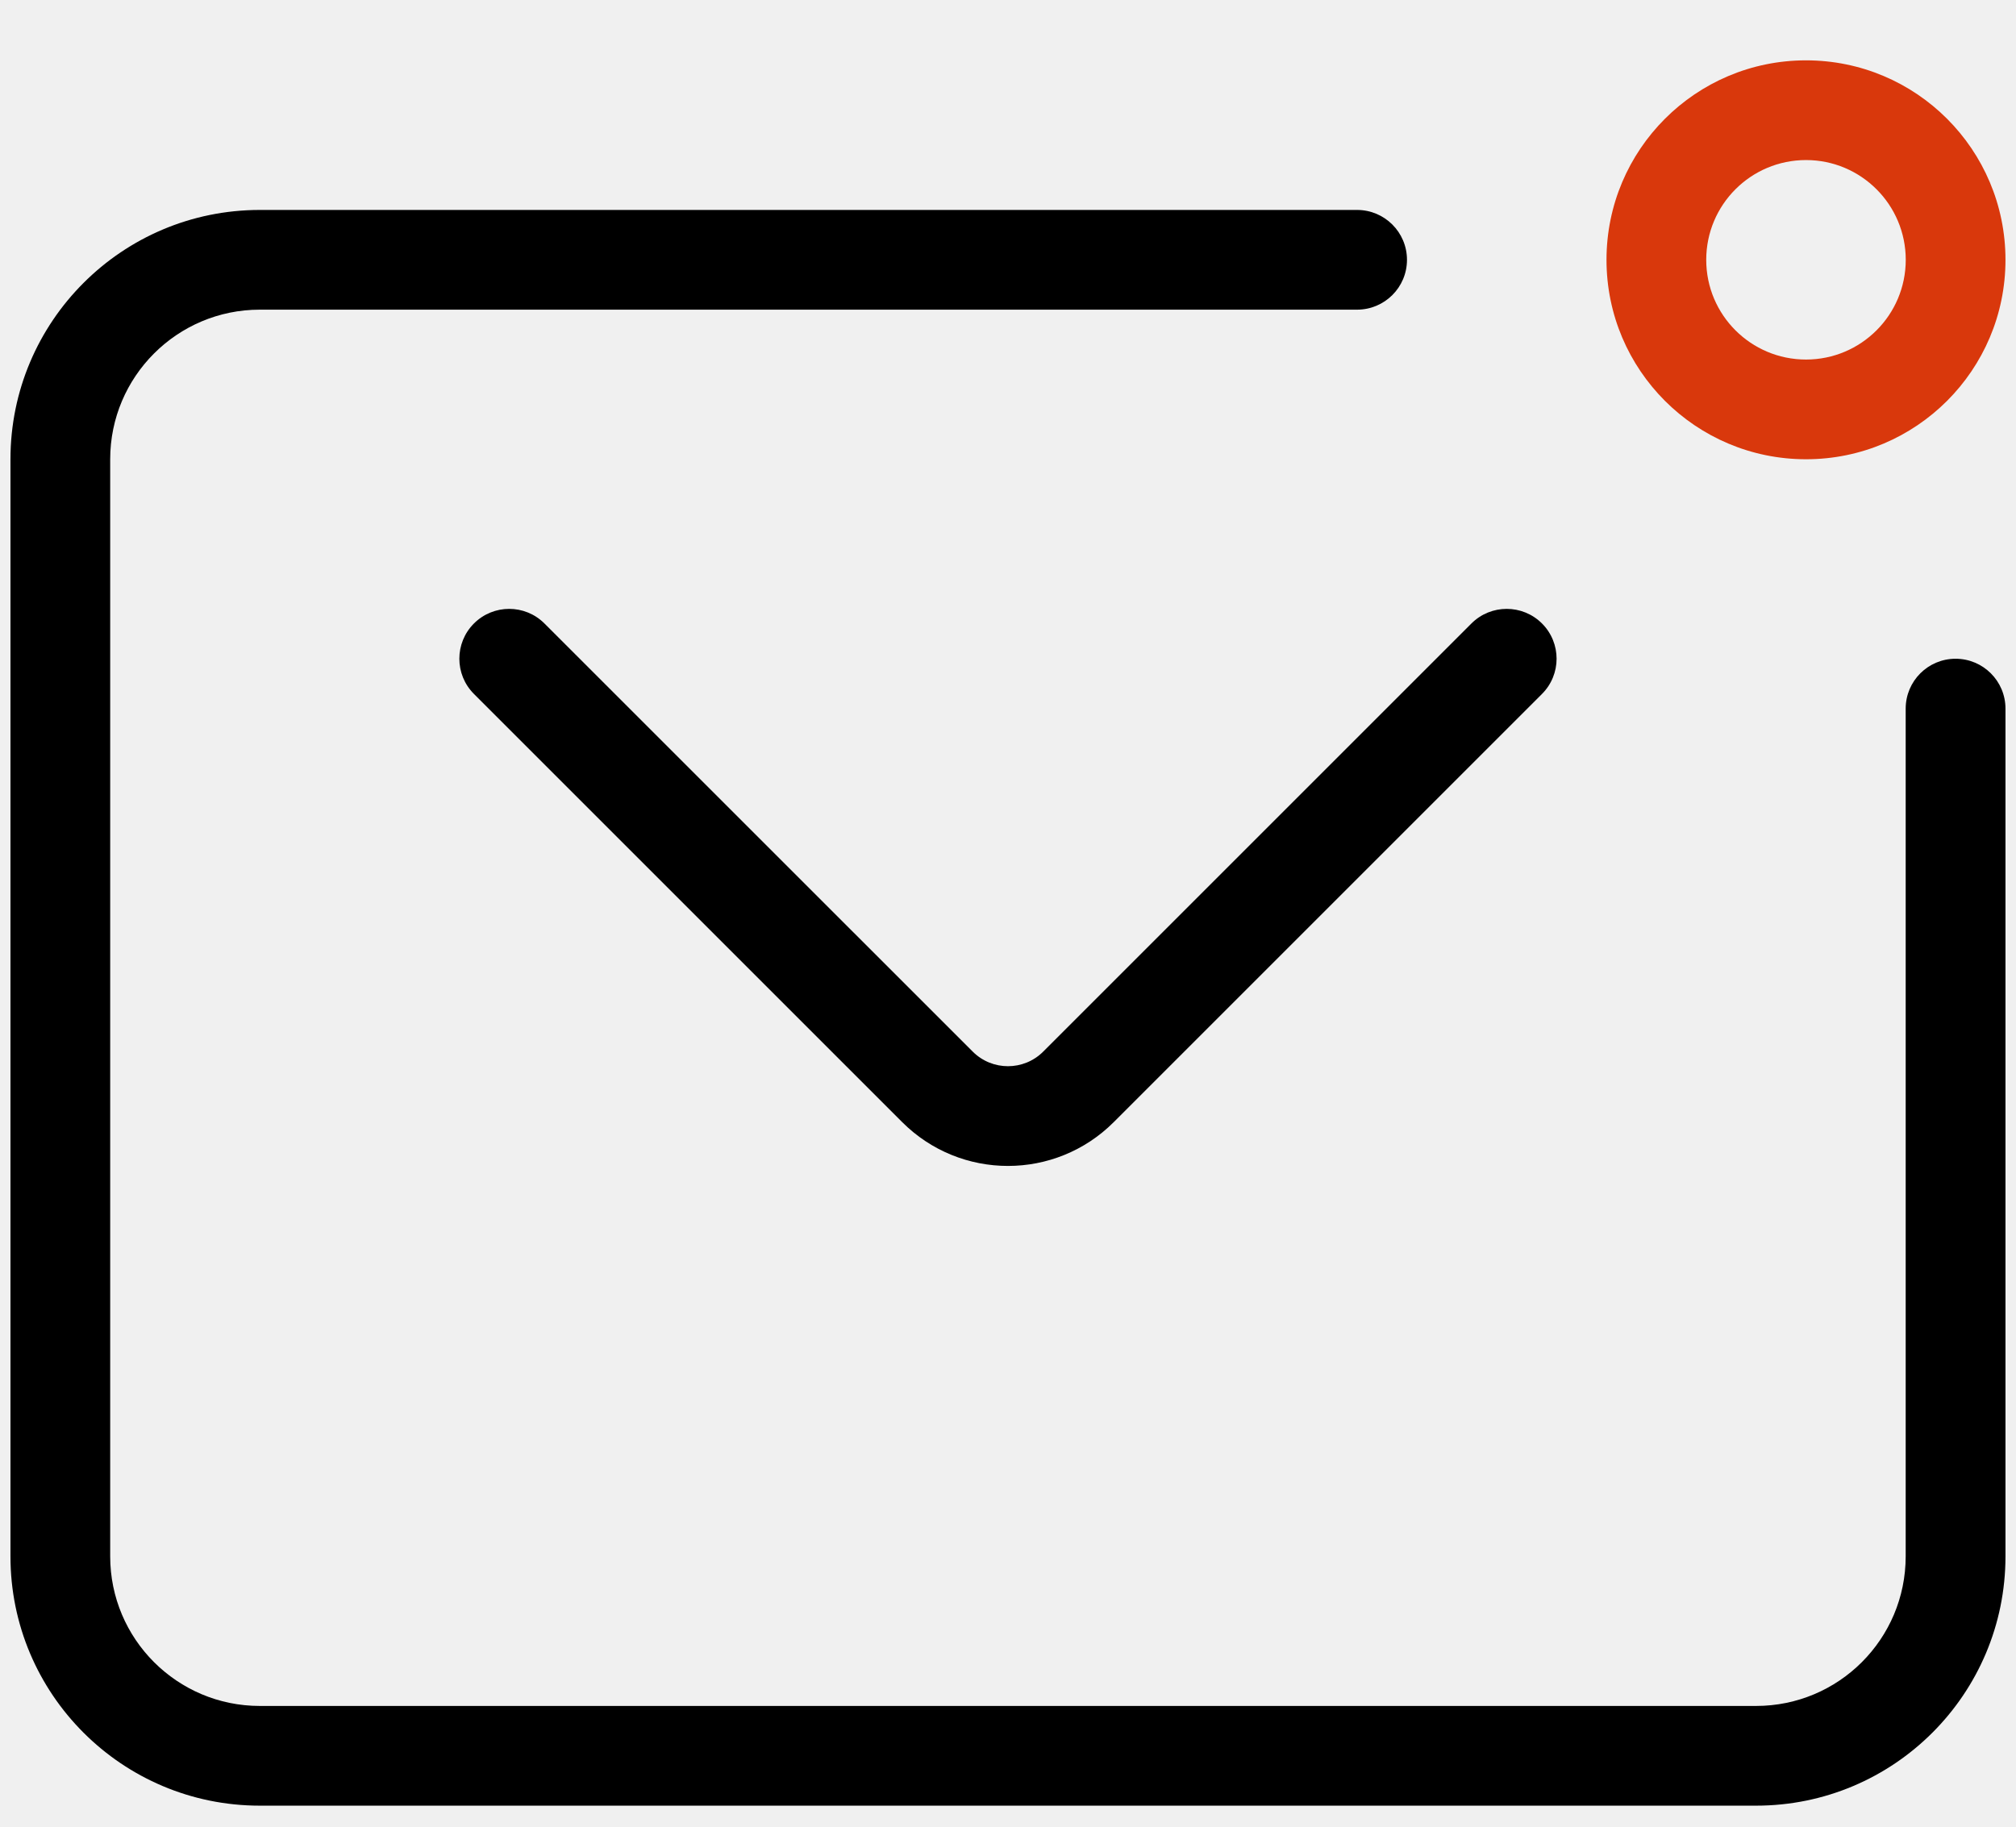
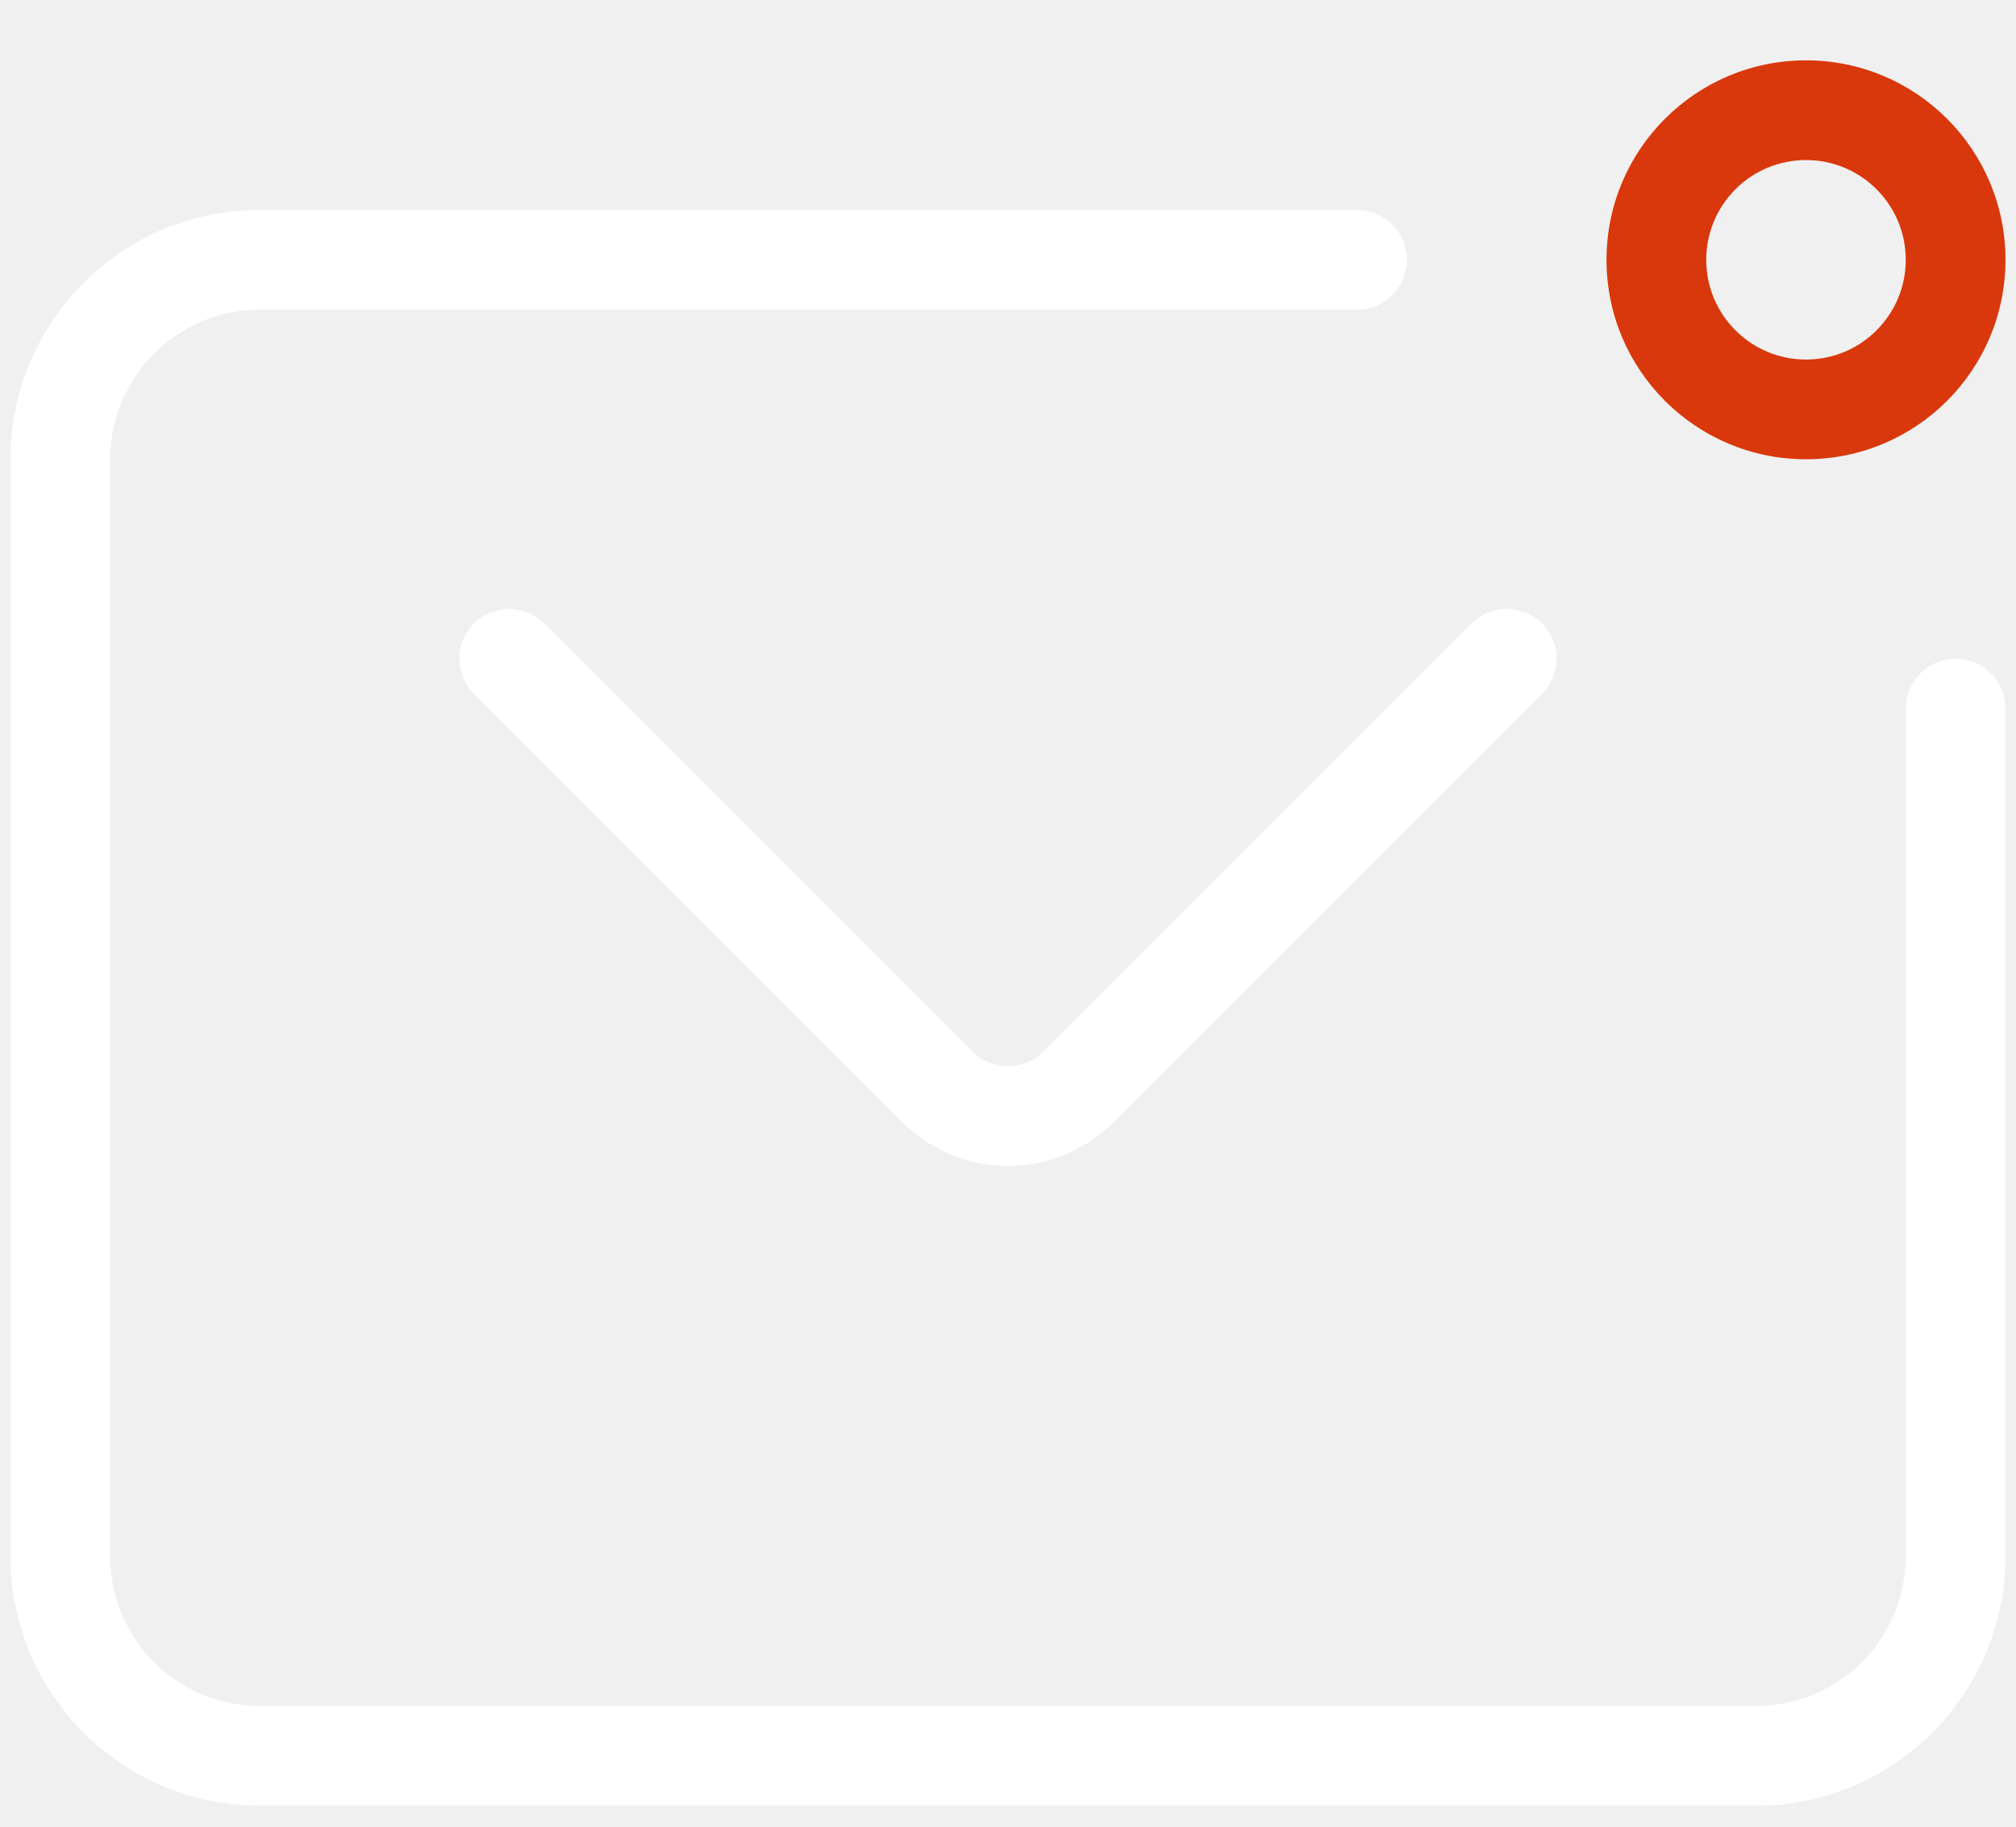
<svg xmlns="http://www.w3.org/2000/svg" width="32" height="29" viewBox="0 0 32 29" fill="none">
-   <path fill-rule="evenodd" clip-rule="evenodd" d="M4.124 4.916C2.813 4.916 1.749 5.98 1.749 7.291V24.708C1.749 26.02 2.813 27.083 4.124 27.083H27.874C29.186 27.083 30.249 26.02 30.249 24.708V11.25C30.249 10.812 30.604 10.458 31.041 10.458C31.478 10.458 31.833 10.812 31.833 11.25V24.708C31.833 26.894 30.061 28.666 27.874 28.666H4.124C1.938 28.666 0.166 26.894 0.166 24.708V7.291C0.166 5.105 1.938 3.333 4.124 3.333H21.541C21.978 3.333 22.333 3.687 22.333 4.125C22.333 4.562 21.978 4.916 21.541 4.916H4.124Z" fill="black" />
-   <path fill-rule="evenodd" clip-rule="evenodd" d="M7.523 9.898C7.832 9.589 8.333 9.589 8.642 9.898L15.44 16.695C15.749 17.004 16.25 17.004 16.559 16.695L23.356 9.898C23.665 9.589 24.167 9.589 24.476 9.898C24.785 10.207 24.785 10.708 24.476 11.017L17.679 17.814C16.751 18.742 15.248 18.742 14.32 17.814L7.523 11.017C7.214 10.708 7.214 10.207 7.523 9.898Z" fill="black" />
+   <path fill-rule="evenodd" clip-rule="evenodd" d="M4.124 4.916C2.813 4.916 1.749 5.98 1.749 7.291V24.708C1.749 26.02 2.813 27.083 4.124 27.083H27.874C29.186 27.083 30.249 26.02 30.249 24.708V11.25C30.249 10.812 30.604 10.458 31.041 10.458C31.478 10.458 31.833 10.812 31.833 11.25V24.708C31.833 26.894 30.061 28.666 27.874 28.666H4.124C1.938 28.666 0.166 26.894 0.166 24.708V7.291C0.166 5.105 1.938 3.333 4.124 3.333H21.541C21.978 3.333 22.333 3.687 22.333 4.125C22.333 4.562 21.978 4.916 21.541 4.916H4.124Z" fill="white" />
+   <path fill-rule="evenodd" clip-rule="evenodd" d="M7.523 9.898C7.832 9.589 8.333 9.589 8.642 9.898L15.44 16.695C15.749 17.004 16.25 17.004 16.559 16.695L23.356 9.898C23.665 9.589 24.167 9.589 24.476 9.898C24.785 10.207 24.785 10.708 24.476 11.017L17.679 17.814C16.751 18.742 15.248 18.742 14.32 17.814L7.523 11.017C7.214 10.708 7.214 10.207 7.523 9.898Z" fill="white" />
  <path fill-rule="evenodd" clip-rule="evenodd" d="M28.667 5.708C29.541 5.708 30.25 4.999 30.25 4.125C30.25 3.25 29.541 2.541 28.667 2.541C27.792 2.541 27.083 3.25 27.083 4.125C27.083 4.999 27.792 5.708 28.667 5.708ZM28.667 7.291C30.416 7.291 31.833 5.874 31.833 4.125C31.833 2.376 30.416 0.958 28.667 0.958C26.918 0.958 25.5 2.376 25.5 4.125C25.5 5.874 26.918 7.291 28.667 7.291Z" fill="#D9380C" />
</svg>
